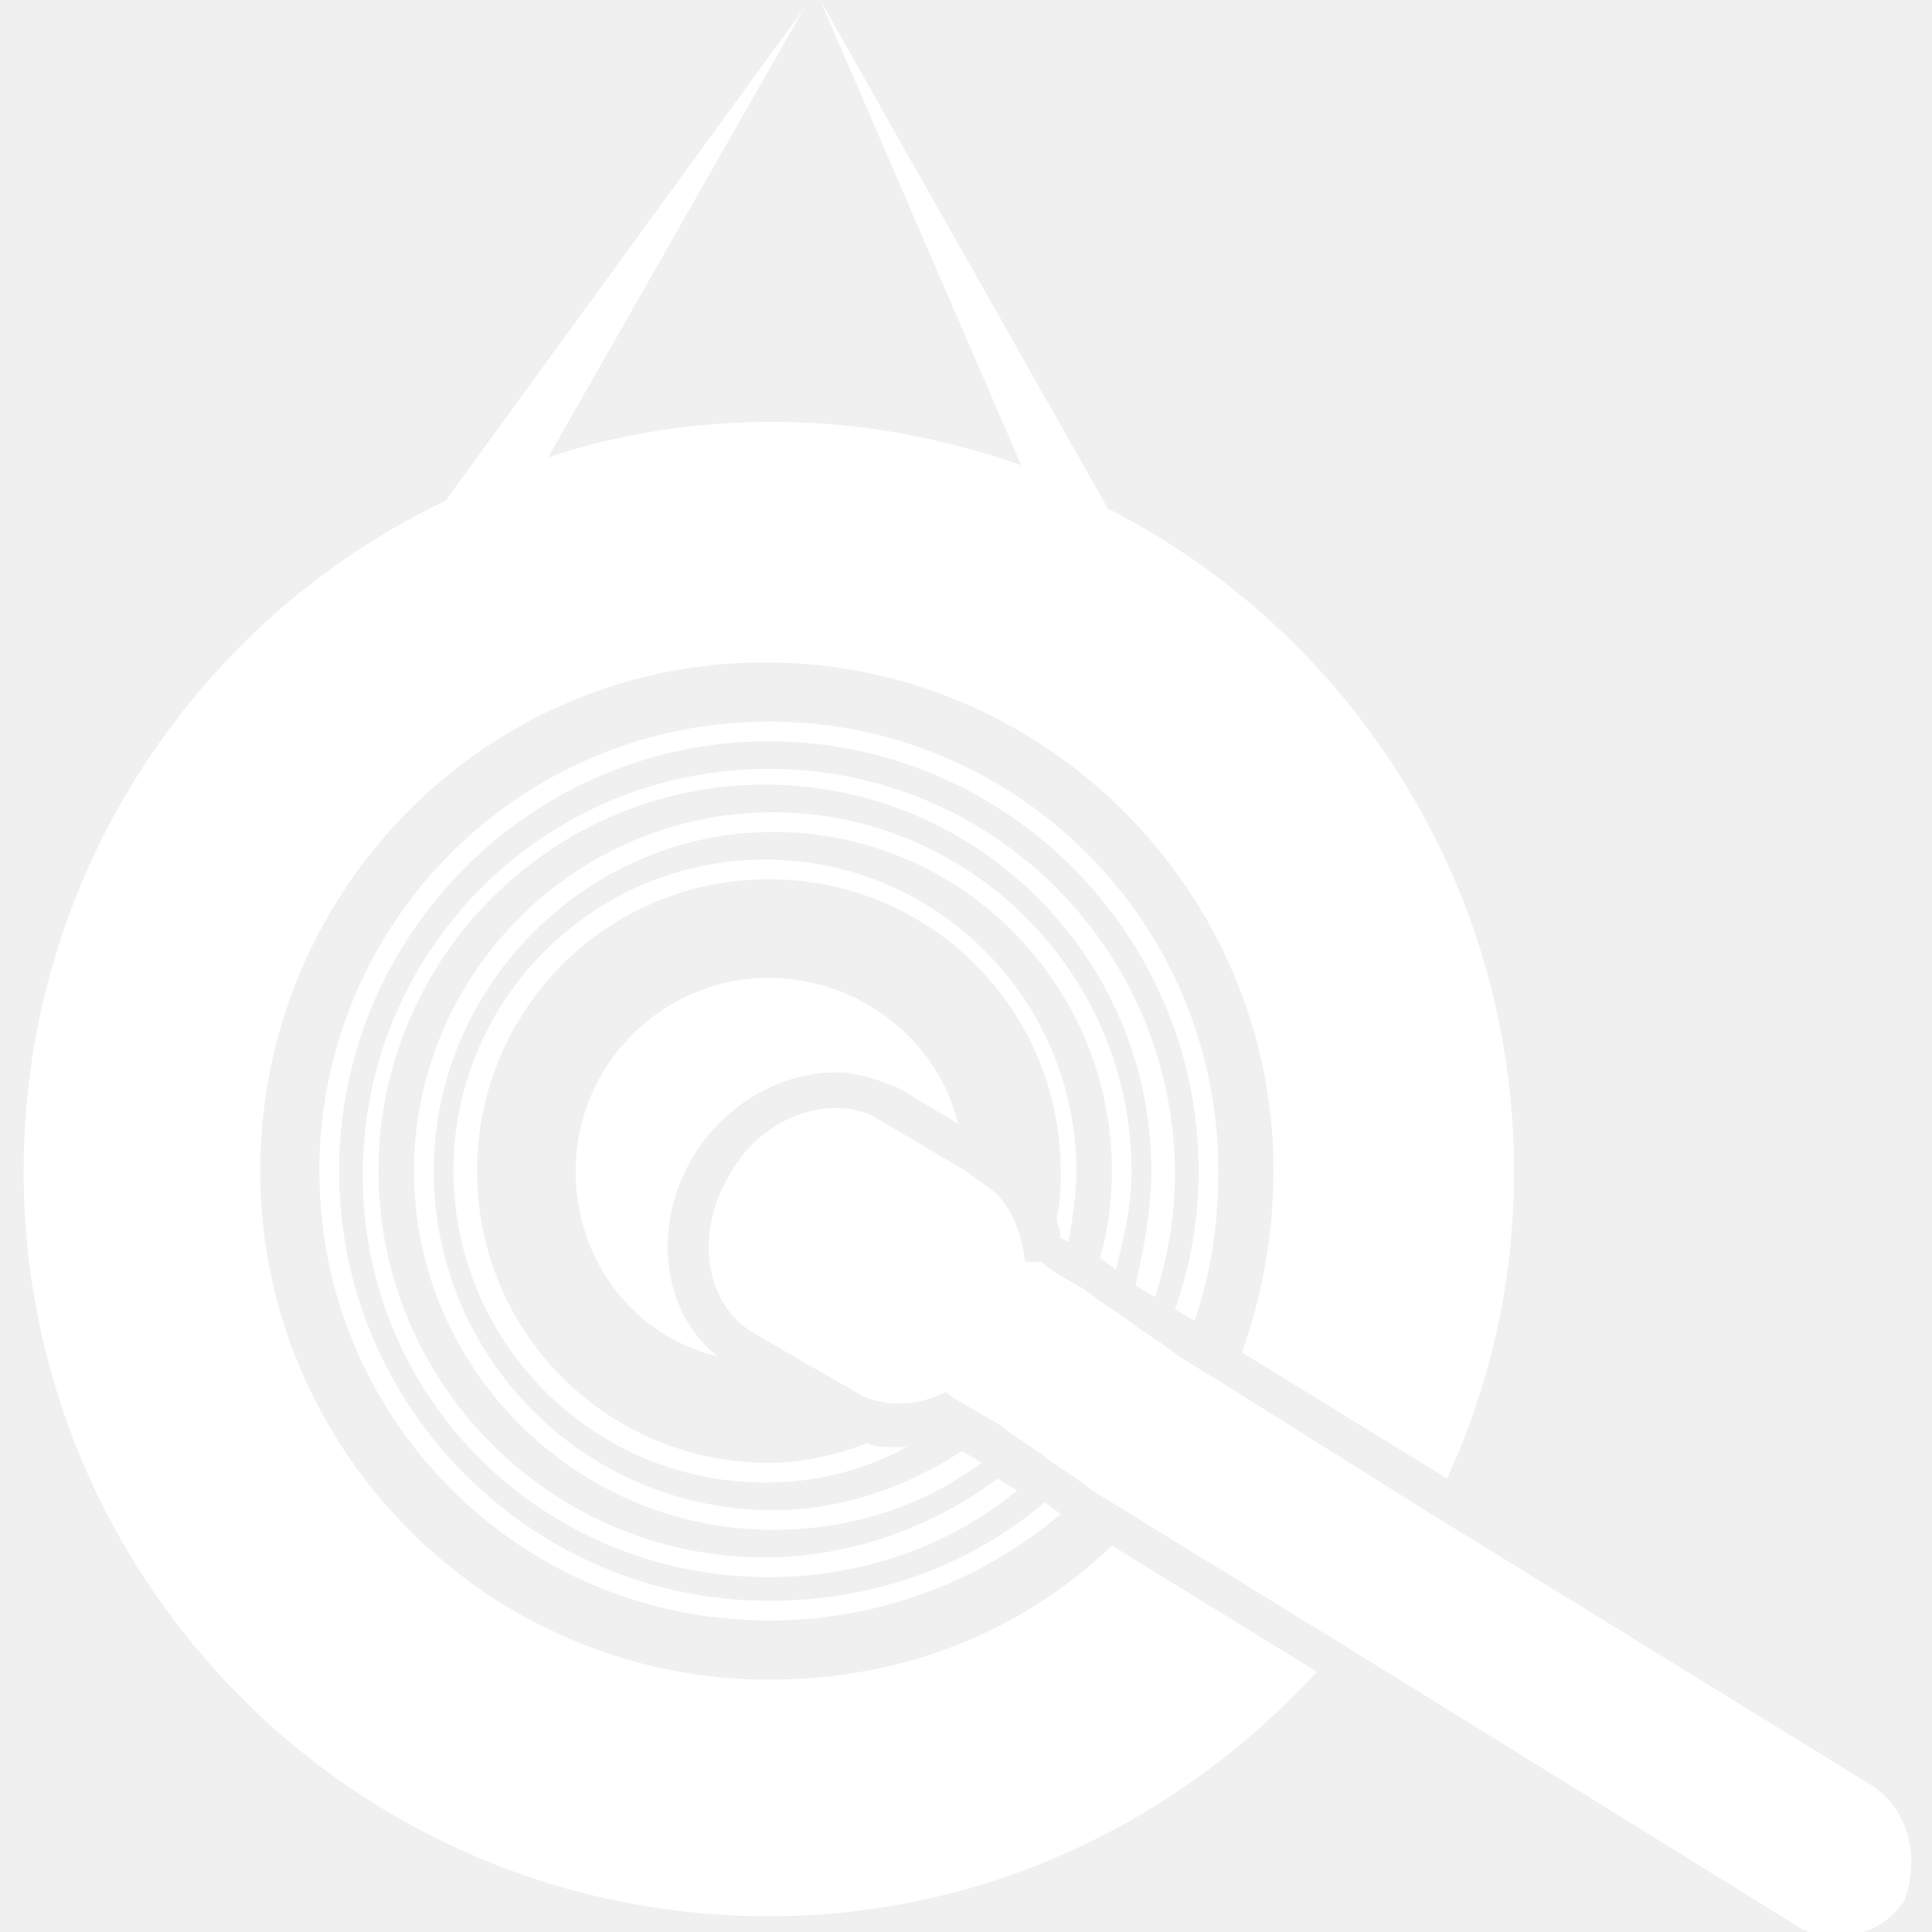
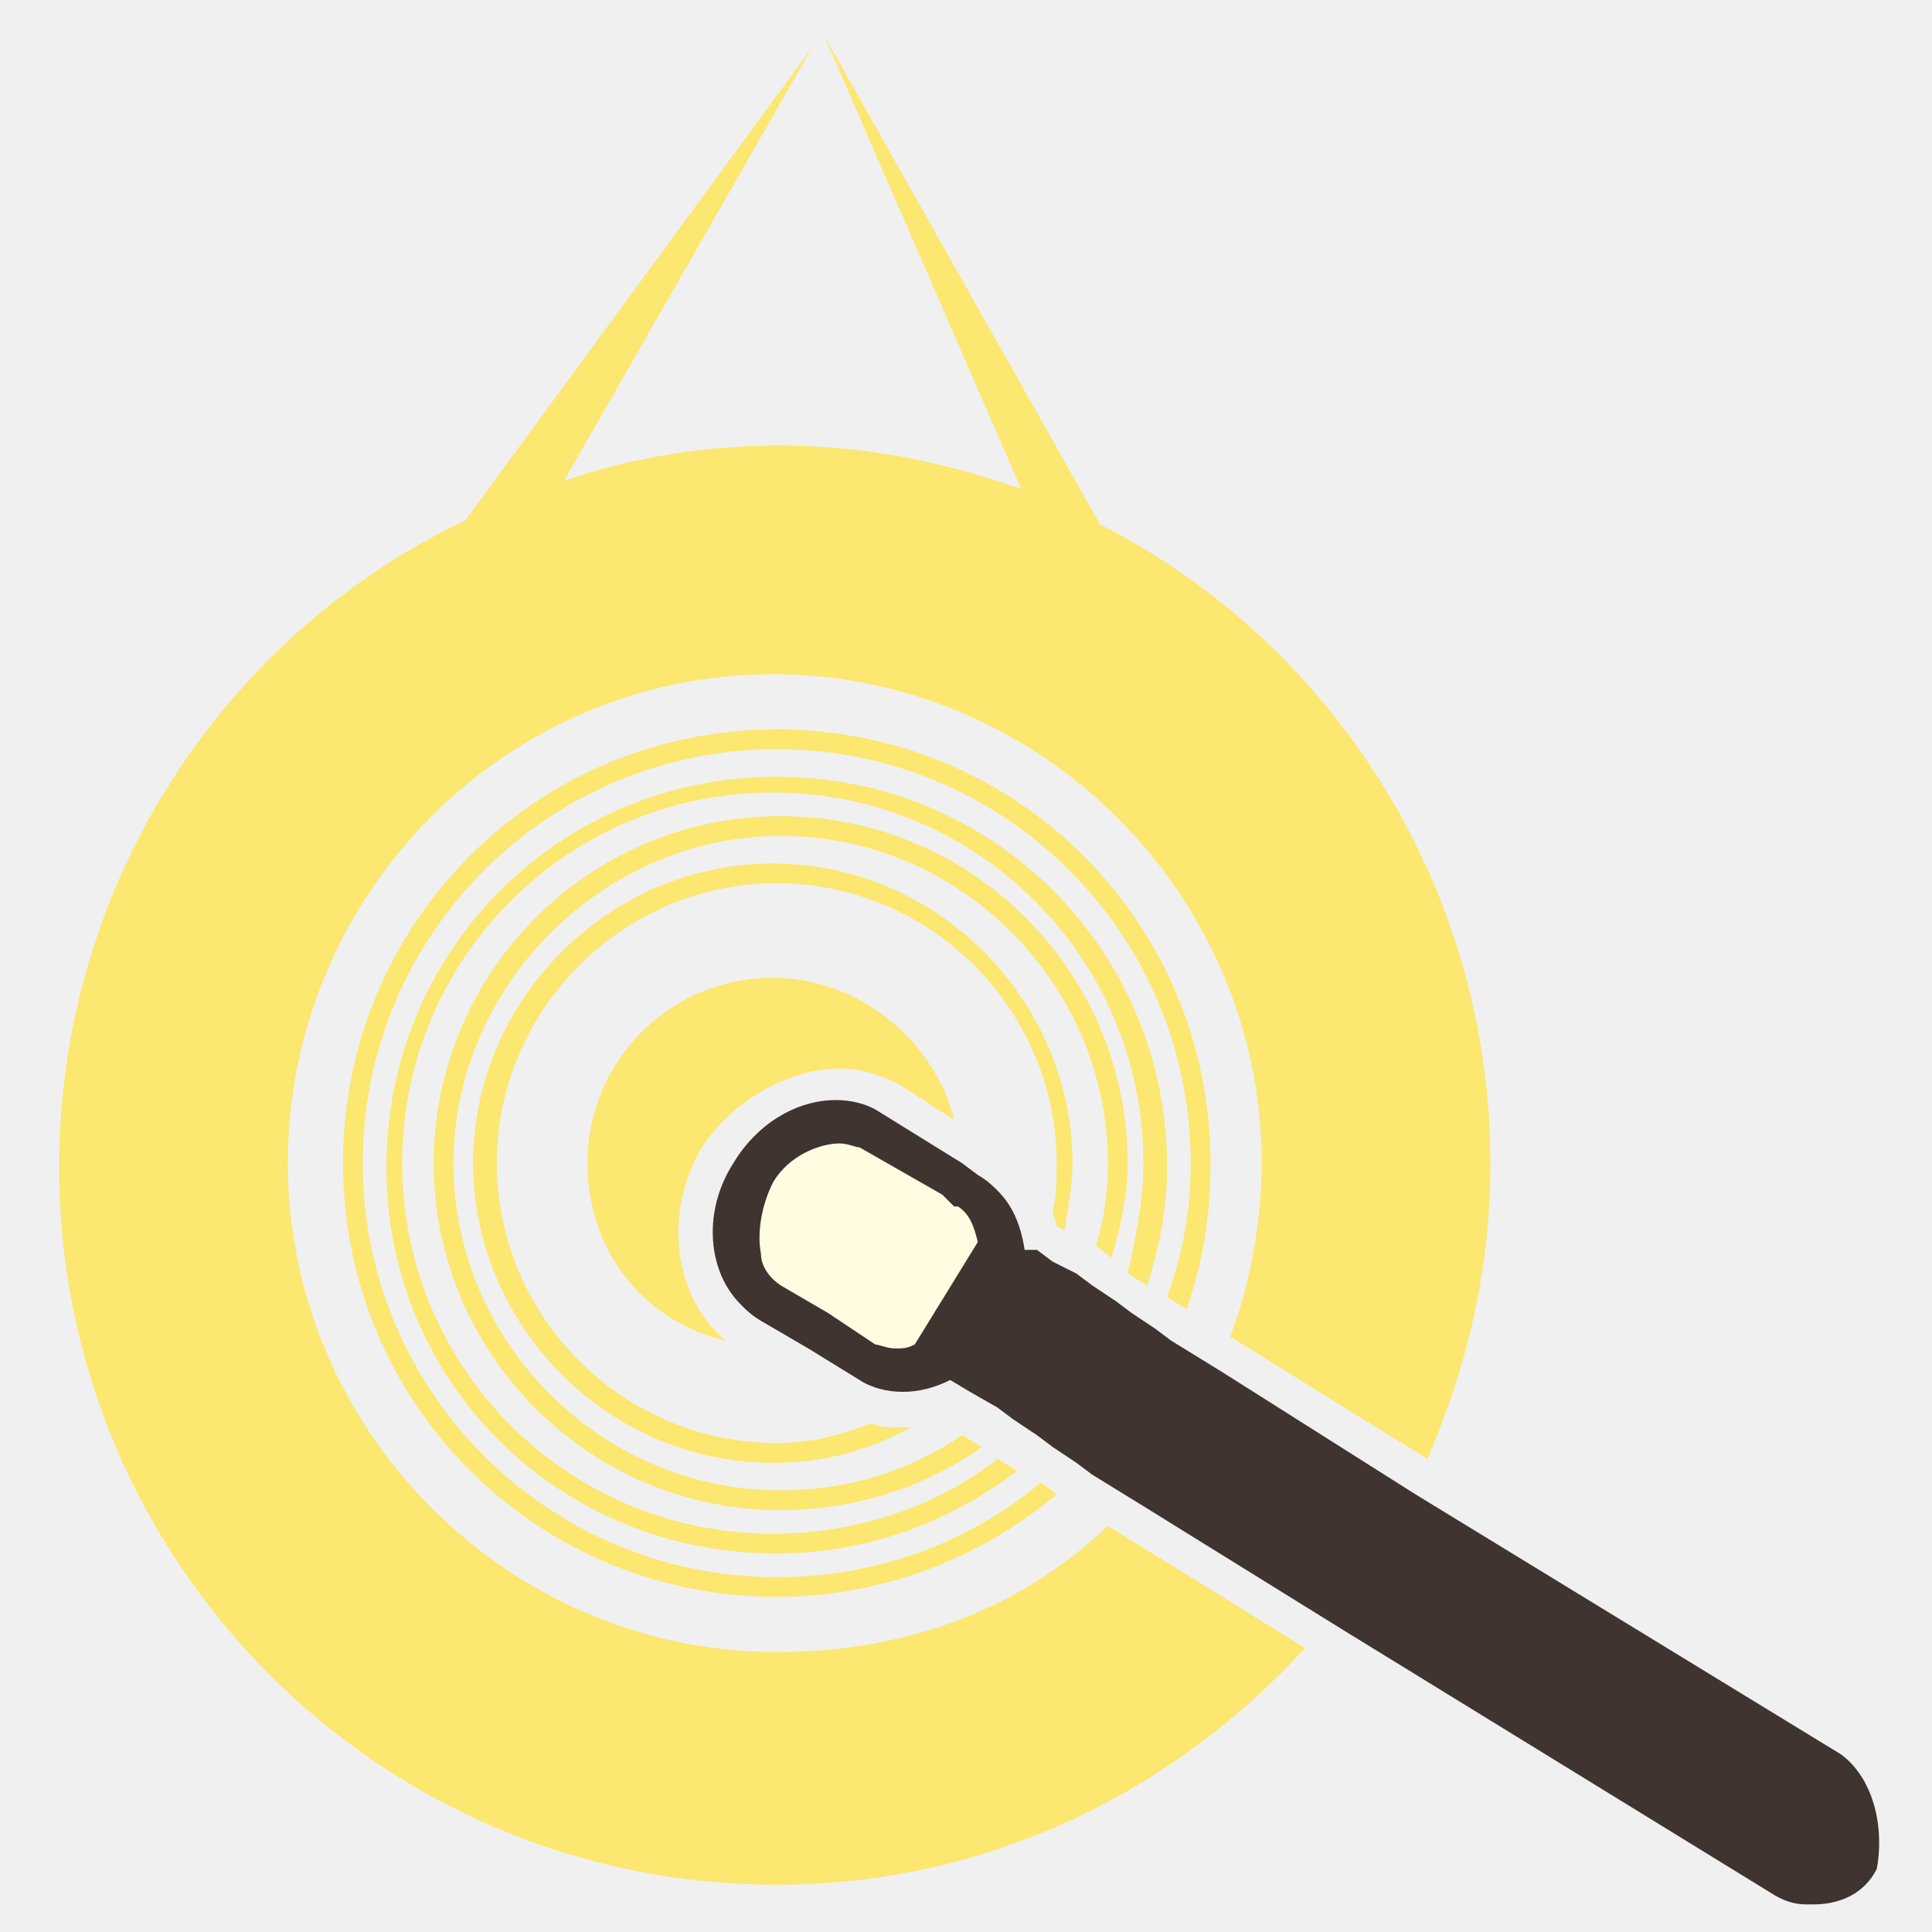
<svg xmlns="http://www.w3.org/2000/svg" version="1.1" id="Capa_1" x="0px" y="0px" viewBox="0 0 49 49" style="enable-background:new 0 0 49 49;" xml:space="preserve">
  <style type="text/css">
- 	.st0{fill:#FFFFFF;}
+ 	.st0{fill:#FCE770;}
+ 	.st1{fill:#3F342F;}
+ 	.st2{fill:#FFFCE1;}
</style>
+   <path class="st0" d="M28.1,38.7l5,3.1c-3.4,3.7-8.1,6-13.4,6c-10.1,0-18.2-8.2-18.2-18.2c0-7.2,4.2-13.5,10.3-16.4l8.8-12l-6.3,11  c1.7-0.6,3.6-0.9,5.5-0.9c2.1,0,4.1,0.4,6.1,1.1L20.9,0.9l7,12.4c5.9,3,9.9,9.2,9.9,16.2c0,2.7-0.6,5.2-1.6,7.5l-5-3.1  c0.5-1.3,0.8-2.9,0.8-4.4c0-6.8-5.6-12.4-12.4-12.4S7.3,22.7,7.3,29.5s5.6,12.4,12.4,12.4C23,41.9,25.9,40.8,28.1,38.7z M21.3,27.1  c0.6,0,1.1,0.2,1.5,0.4l1.4,0.9c-0.5-2-2.4-3.6-4.6-3.6c-2.6,0-4.7,2.1-4.7,4.7c0,2.2,1.4,4,3.5,4.5c-1.3-1.1-1.6-3.2-0.6-4.9  C18.6,27.9,20,27.1,21.3,27.1z M30.1,33.2c0.4-1.2,0.6-2.3,0.6-3.7c0-6.1-4.9-11-11-11s-11,4.9-11,11s4.9,11,11,11  c2.7,0,5.2-1,7.1-2.6l-0.4-0.3c-1.8,1.5-4.1,2.4-6.7,2.4c-5.8,0-10.5-4.7-10.5-10.5S13.9,19,19.7,19s10.5,4.7,10.5,10.5  c0,1.2-0.2,2.3-0.6,3.4L30.1,33.2z M29.1,32.6c0.3-1,0.5-1.9,0.5-3c0-5.5-4.4-9.9-9.9-9.9s-9.9,4.4-9.9,9.9s4.4,9.8,9.9,9.8  c2.3,0,4.4-0.8,6.1-2.1L25.3,37c-1.5,1.2-3.6,1.9-5.7,1.9c-5.2,0-9.4-4.2-9.4-9.4s4.2-9.4,9.4-9.4s9.4,4.2,9.4,9.4  c0,1-0.2,1.9-0.4,2.8L29.1,32.6z M28.2,31.9c0.2-0.8,0.4-1.5,0.4-2.4c0-4.8-3.9-8.8-8.8-8.8S11,24.7,11,29.5s3.9,8.8,8.8,8.8  c1.9,0,3.7-0.6,5.1-1.6l-0.5-0.3c-1.3,0.9-2.9,1.4-4.6,1.4c-4.6,0-8.3-3.8-8.3-8.3s3.8-8.3,8.3-8.3c4.6,0,8.3,3.8,8.3,8.3  c0,0.8-0.1,1.4-0.3,2.1L28.2,31.9z M26.8,31.1l0.2,0.1c0.1-0.6,0.2-1.2,0.2-1.7c0-4.1-3.4-7.6-7.6-7.6c-4.1,0-7.6,3.4-7.6,7.6  c0,4.1,3.4,7.6,7.6,7.6c1.3,0,2.4-0.3,3.5-0.9c-0.1,0-0.2,0-0.3,0c-0.3,0-0.5,0-0.7-0.1c-0.8,0.3-1.5,0.5-2.4,0.5  c-3.9,0-7.1-3.2-7.1-7.1s3.2-7.1,7.1-7.1s7.1,3.2,7.1,7.1c0,0.4,0,0.8-0.1,1.2C26.7,30.8,26.8,31,26.8,31.1z" />
+   <path class="st1" d="M46.7,44.5l-10.8-6.6L31,34.8L29.7,34l-0.4-0.3l-0.6-0.4l-0.4-0.3l-0.6-0.4l-0.4-0.3L26.7,32l-0.4-0.3l-0.4,0  c-0.1-0.8-0.4-1.5-1.1-1.9l-0.4-0.3l-2.1-1.3c-0.3-0.2-0.7-0.3-1.1-0.3c-1,0-2,0.6-2.6,1.6c-0.9,1.4-0.6,3.2,0.6,3.9l1.2,0.7  l1.3,0.8c0.3,0.2,0.7,0.3,1.1,0.3s0.8-0.1,1.2-0.3l0.1,0.1l0.5,0.3l0.7,0.4l0.4,0.3l0.6,0.4l0.4,0.3l0.6,0.4l0.4,0.3l1.3,0.8l5,3.1  l10.9,6.7c0.3,0.2,0.6,0.3,0.9,0.3c0,0,0.1,0,0.2,0c0.7,0,1.3-0.3,1.6-0.9C47.8,46.3,47.5,45.1,46.7,44.5z" />
  <g>
-     <path class="st0" d="M28.2,39.2l5.2,3.2c-3.5,3.8-8.4,6.2-13.9,6.2c-10.5,0-18.9-8.5-18.9-18.9c0-7.5,4.4-14,10.7-17l9.1-12.5   l-6.5,11.4c1.8-0.6,3.7-0.9,5.7-0.9c2.2,0,4.3,0.4,6.3,1.1L20.8,0l7.3,12.9c6.1,3.1,10.3,9.5,10.3,16.8c0,2.8-0.6,5.4-1.7,7.8   l-5.2-3.2c0.5-1.4,0.8-3,0.8-4.6c0-7.1-5.8-12.9-12.9-12.9S6.6,22.6,6.6,29.7s5.8,12.9,12.9,12.9C22.9,42.6,25.9,41.4,28.2,39.2z    M21.2,27.2c0.6,0,1.1,0.2,1.6,0.4l1.5,0.9c-0.5-2.1-2.5-3.7-4.8-3.7c-2.7,0-4.9,2.2-4.9,4.9c0,2.3,1.5,4.2,3.6,4.7   c-1.4-1.1-1.7-3.3-0.6-5.1C18.4,28,19.8,27.2,21.2,27.2z M30.3,33.5c0.4-1.2,0.6-2.4,0.6-3.8c0-6.3-5.1-11.4-11.4-11.4   S8.1,23.4,8.1,29.7s5.1,11.4,11.4,11.4c2.8,0,5.4-1,7.4-2.7l-0.4-0.3c-1.9,1.6-4.3,2.5-7,2.5c-6,0-10.9-4.9-10.9-10.9   s4.9-10.9,10.9-10.9s10.9,4.9,10.9,10.9c0,1.2-0.2,2.4-0.6,3.5L30.3,33.5z M29.3,32.9c0.3-1,0.5-2,0.5-3.1   c0-5.7-4.6-10.3-10.3-10.3c-5.7,0-10.3,4.6-10.3,10.3S13.8,40,19.5,40c2.4,0,4.6-0.8,6.3-2.2l-0.5-0.3c-1.6,1.2-3.7,2-5.9,2   c-5.4,0-9.8-4.4-9.8-9.8c0-5.4,4.4-9.8,9.8-9.8c5.4,0,9.8,4.4,9.8,9.8c0,1-0.2,2-0.4,2.9L29.3,32.9z M28.3,32.2   c0.2-0.8,0.4-1.6,0.4-2.5c0-5-4.1-9.1-9.1-9.1c-5,0-9.1,4.1-9.1,9.1c0,5,4.1,9.1,9.1,9.1c2,0,3.8-0.6,5.3-1.7l-0.5-0.3   c-1.4,0.9-3,1.5-4.8,1.5c-4.8,0-8.6-3.9-8.6-8.6s3.9-8.6,8.6-8.6c4.8,0,8.6,3.9,8.6,8.6c0,0.8-0.1,1.5-0.3,2.2L28.3,32.2z    M26.9,31.4l0.2,0.1c0.1-0.6,0.2-1.2,0.2-1.8c0-4.3-3.5-7.9-7.9-7.9c-4.3,0-7.9,3.5-7.9,7.9c0,4.3,3.5,7.9,7.9,7.9   c1.3,0,2.5-0.3,3.6-0.9c-0.1,0-0.2,0-0.3,0c-0.3,0-0.5,0-0.7-0.1c-0.8,0.3-1.6,0.5-2.5,0.5c-4.1,0-7.4-3.3-7.4-7.4s3.3-7.4,7.4-7.4   s7.4,3.3,7.4,7.4c0,0.4,0,0.8-0.1,1.2C26.8,31,26.9,31.2,26.9,31.4z M47.5,45.3l-11.2-6.9l-5.1-3.2l-1.3-0.8l-0.4-0.3l-0.6-0.4   l-0.4-0.3l-0.6-0.4l-0.4-0.3l-0.7-0.4l-0.4-0.3L26,32c-0.1-0.8-0.4-1.6-1.1-2l-0.4-0.3l-2.2-1.3c-0.3-0.2-0.7-0.3-1.1-0.3   c-1,0-2.1,0.6-2.7,1.7c-0.9,1.5-0.6,3.3,0.6,4l1.2,0.7l1.4,0.8c0.3,0.2,0.7,0.3,1.1,0.3c0.4,0,0.8-0.1,1.2-0.3l0.1,0.1l0.5,0.3   l0.7,0.4l0.4,0.3l0.6,0.4l0.4,0.3l0.6,0.4l0.4,0.3l1.3,0.8l5.2,3.2l11.3,7c0.3,0.2,0.6,0.3,0.9,0.3c0,0,0.1,0,0.2,0   c0.7,0,1.3-0.3,1.7-0.9C48.7,47.1,48.4,45.9,47.5,45.3z" />
+     <path class="st2" d="M22.9,34.7c-0.3,0-0.6-0.1-0.8-0.2l-1.4-0.8L19.6,33c-0.4-0.2-0.6-0.6-0.8-1.1c-0.2-0.7,0-1.4,0.4-2.1   c0.5-0.9,1.3-1.4,2.2-1.4c0.3,0,0.6,0.1,0.8,0.2l2.1,1.3l0.3,0.3c0.5,0.3,0.8,0.9,0.8,1.4l-1.8,2.9C23.4,34.6,23.1,34.7,22.9,34.7z   " />
+     <path class="st1" d="M21.3,29c0.2,0,0.4,0.1,0.5,0.1l0,0l0,0l2.1,1.2l0.3,0.3l0,0l0.1,0c0.3,0.2,0.4,0.5,0.5,0.9l-1.6,2.6   c-0.2,0.1-0.3,0.1-0.5,0.1c-0.2,0-0.4-0.1-0.5-0.1l0,0l0,0L21,33.3l-1.2-0.7c-0.3-0.2-0.5-0.5-0.5-0.8c-0.1-0.5,0-1.2,0.3-1.8   C20,29.3,20.8,29,21.3,29 M21.3,28c-1,0-2,0.6-2.6,1.6c-0.9,1.4-0.6,3.2,0.6,3.9l1.2,0.7l1.3,0.8c0.3,0.2,0.7,0.3,1.1,0.3   c0.4,0,0.8-0.1,1.2-0.3l1.9-3.2c-0.1-0.8-0.4-1.5-1.1-1.9l-0.4-0.3l-2.1-1.3C22.1,28.1,21.7,28,21.3,28L21.3,28z" />
  </g>
</svg>
